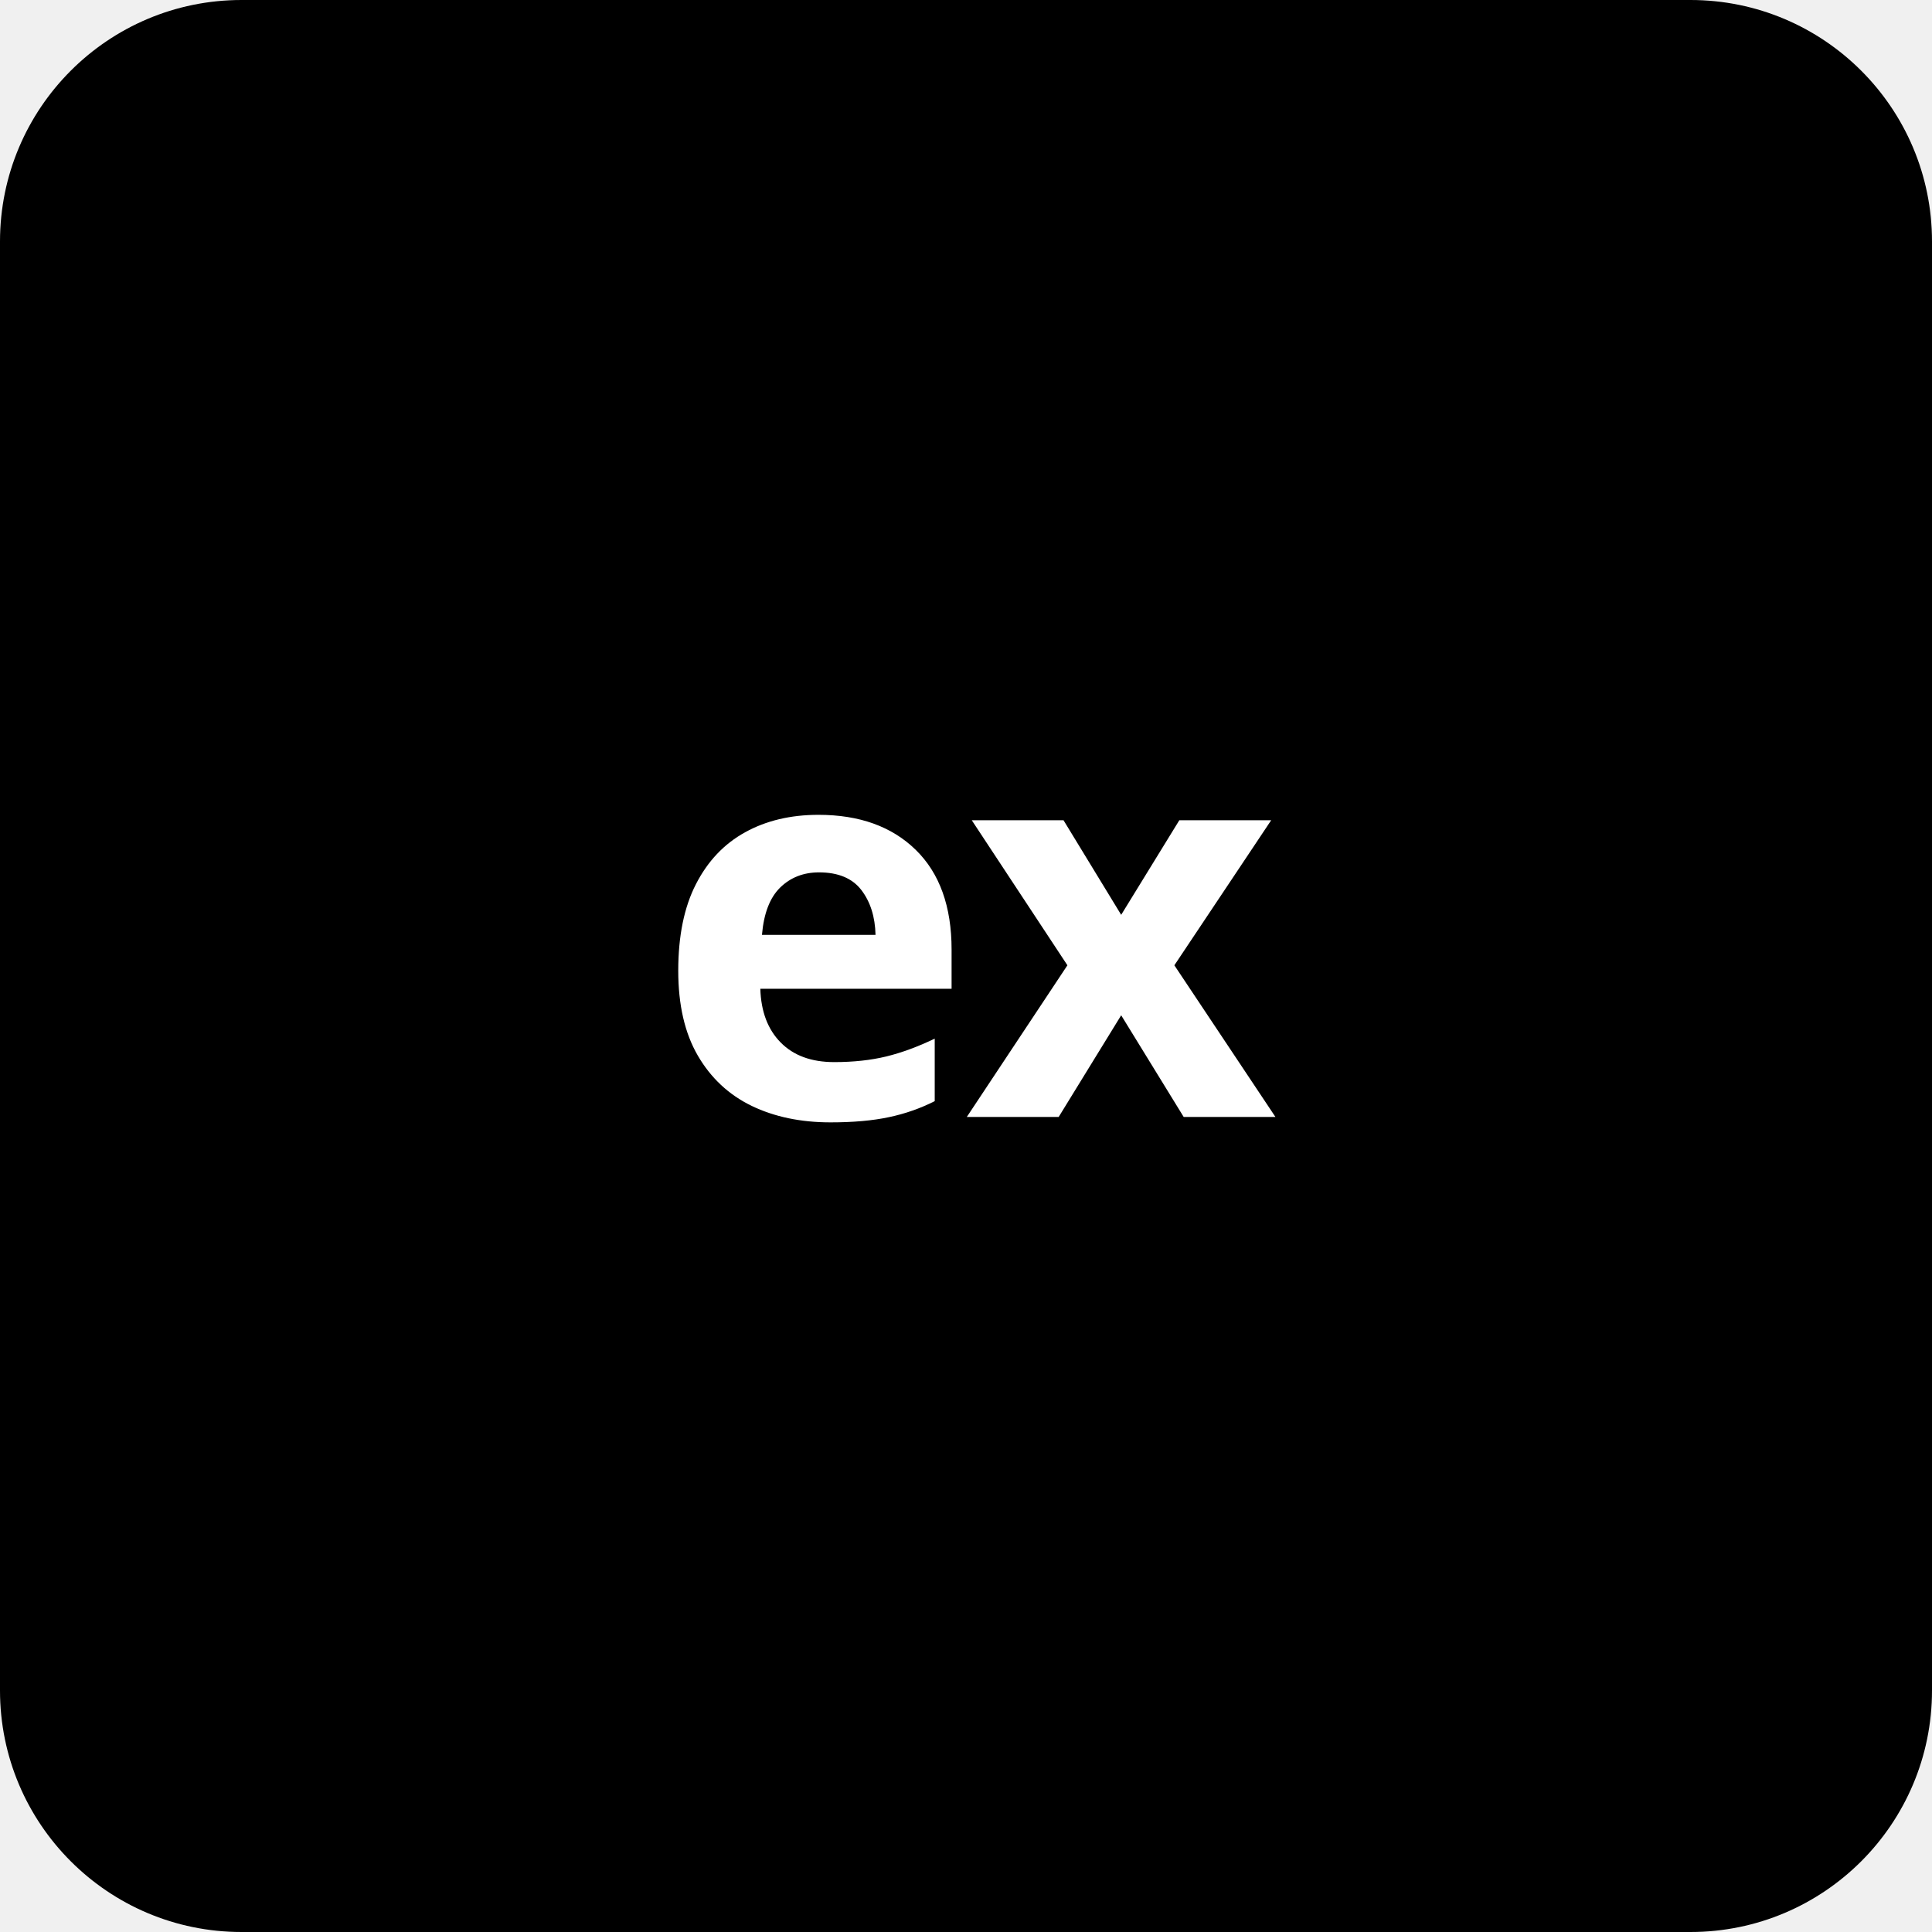
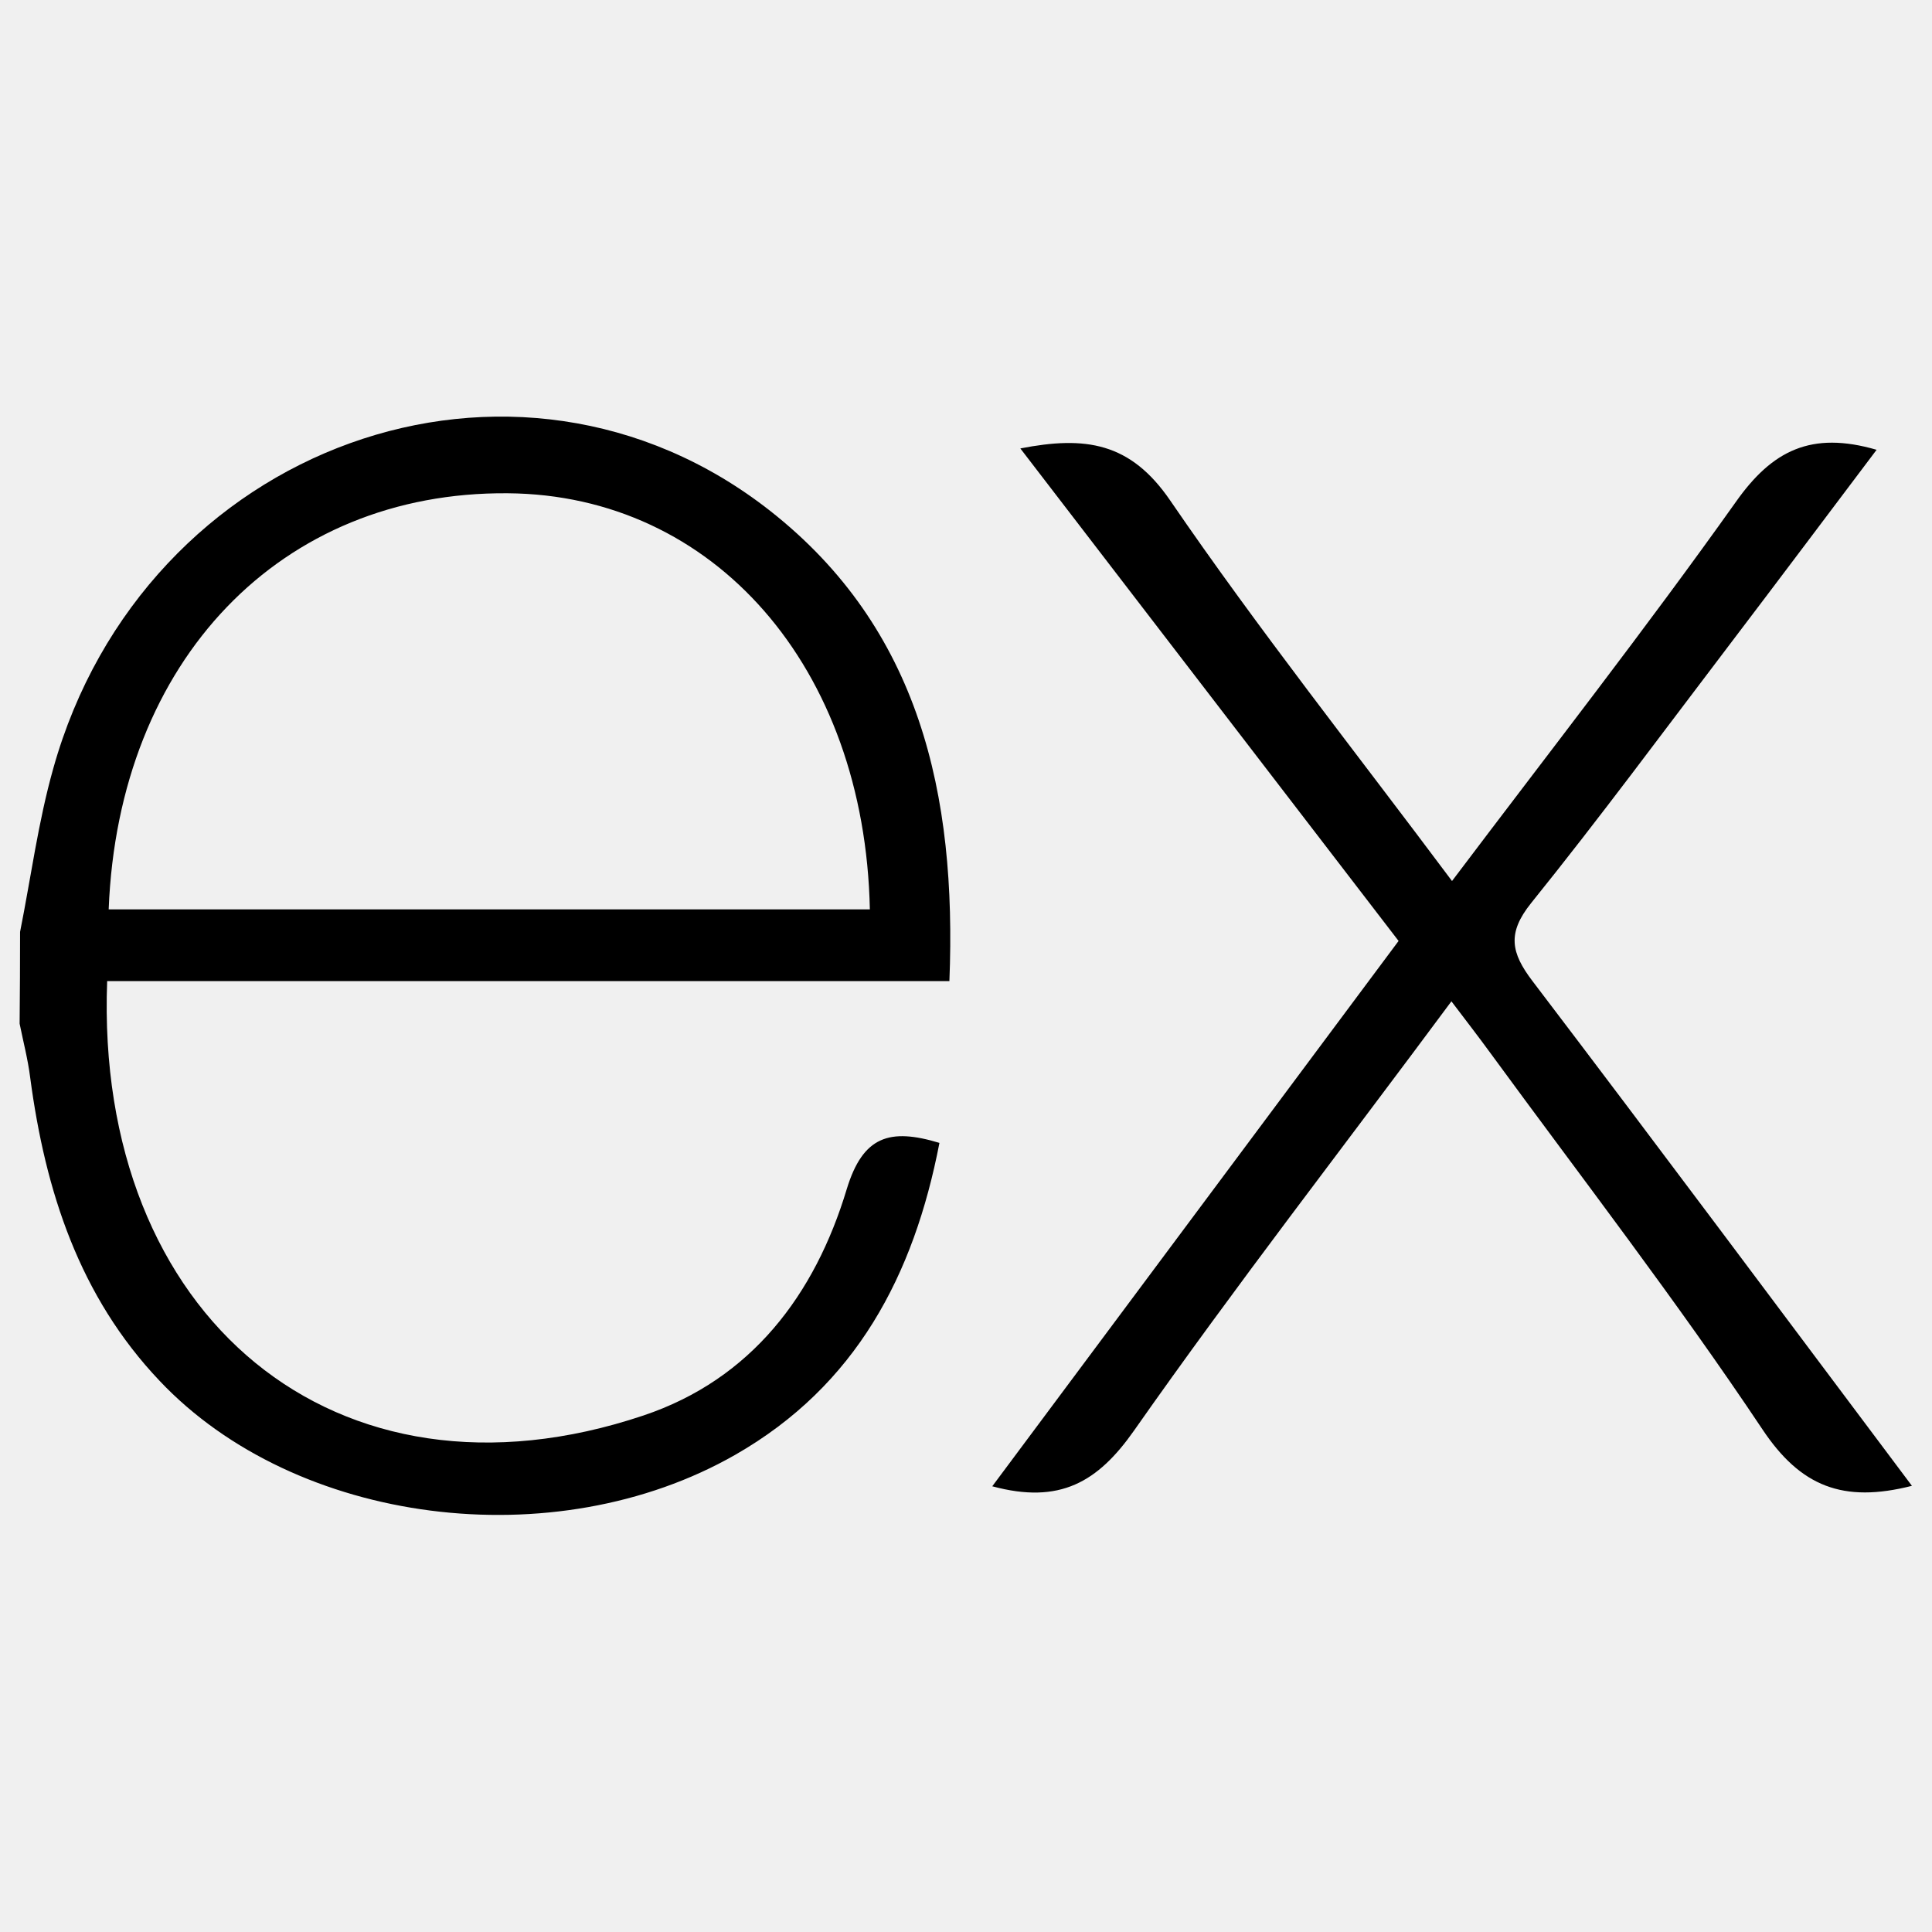
- <svg xmlns="http://www.w3.org/2000/svg" viewBox="0 0 256 256" fill="none">
-   <rect width="256" height="256" rx="32" fill="#000000" />
-   <text x="128" y="148" text-anchor="middle" fill="#FFFFFF" font-family="system-ui,sans-serif" font-size="72" font-weight="700">ex</text>
+ <svg xmlns="http://www.w3.org/2000/svg" viewBox="0 0 128 128">
+   <path d="M126.67 98.44c-4.56 1.16-7.38.05-9.91-3.75-5.68-8.51-11.95-16.63-18-24.9-.78-1.07-1.59-2.12-2.6-3.45C89 76 81.85 85.2 75.14 94.77c-2.4 3.42-4.92 4.91-9.4 3.7l26.92-36.13L67.6 29.71c4.31-.84 7.29-.41 9.93 3.45 5.83 8.52 12.26 16.63 18.67 25.21 6.45-8.55 12.8-16.67 18.8-25.11 2.41-3.42 5-4.72 9.33-3.46-3.28 4.35-6.49 8.63-9.72 12.88-4.36 5.73-8.64 11.53-13.16 17.14-1.61 2-1.35 3.3.09 5.19C109.9 76 118.16 87.1 126.67 98.44zM1.33 61.74c.72-3.61 1.2-7.29 2.2-10.83 6-21.43 30.6-30.34 47.5-17.06C60.93 41.64 63.39 52.62 62.9 65H7.1c-.84 22.21 15.15 35.62 35.53 28.78 7.15-2.4 11.36-8 13.47-15 1.07-3.51 2.84-4.06 6.14-3.06-1.69 8.76-5.52 16.08-13.52 20.66-12 6.86-29.13 4.64-38.14-4.89C5.26 85.89 3 78.92 2 71.39c-.15-1.2-.46-2.38-.7-3.57q.03-3.04.03-6.08zm5.87-1.49h50.43c-.33-16.06-10.33-27.47-24-27.57-15-.12-25.78 11.02-26.43 27.57z" />
</svg>
